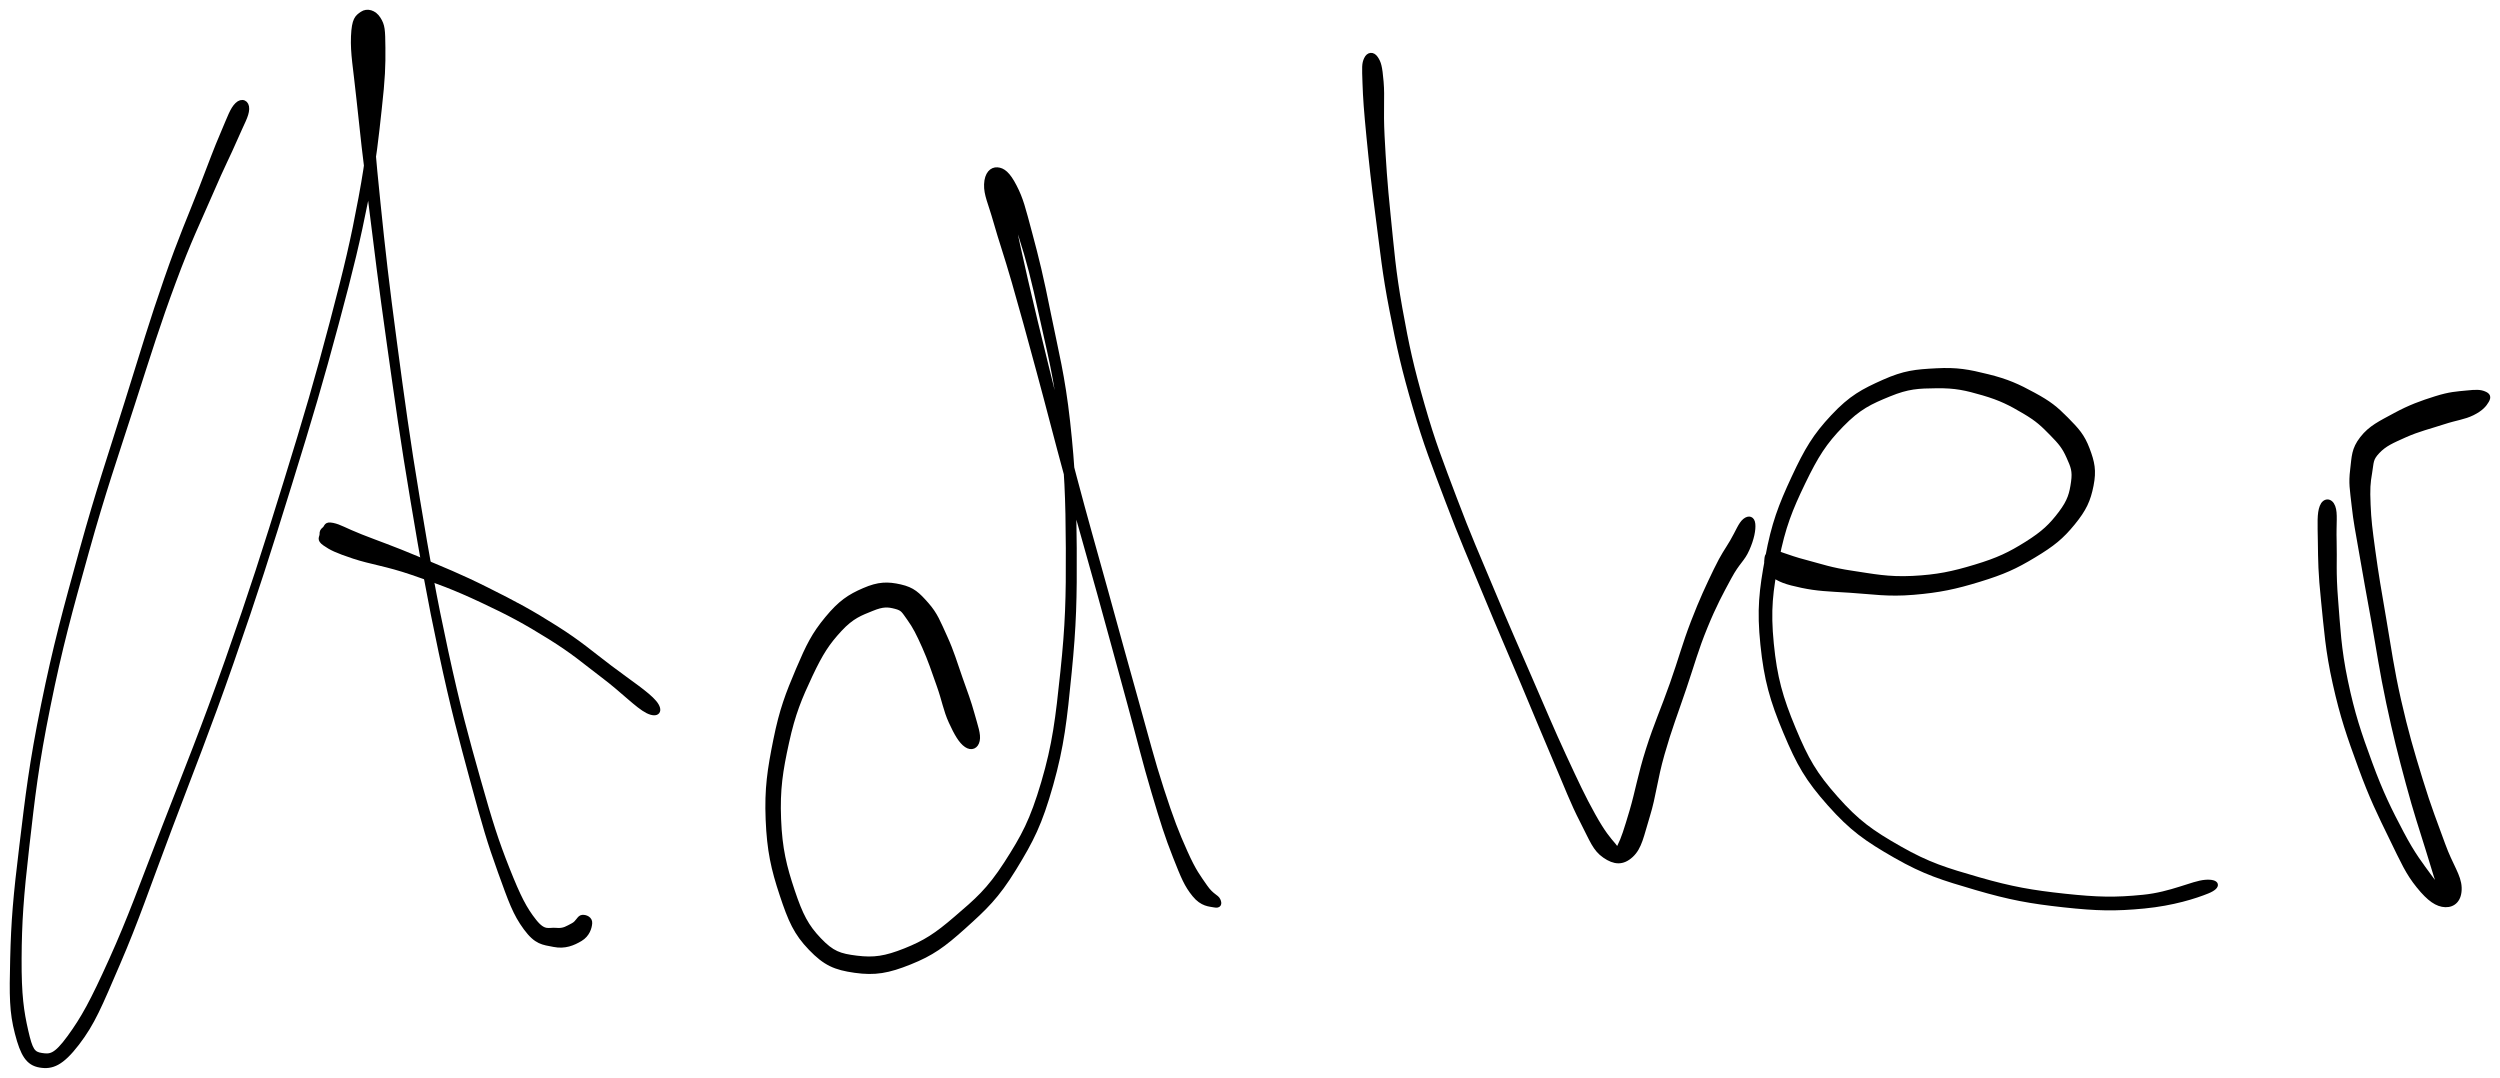
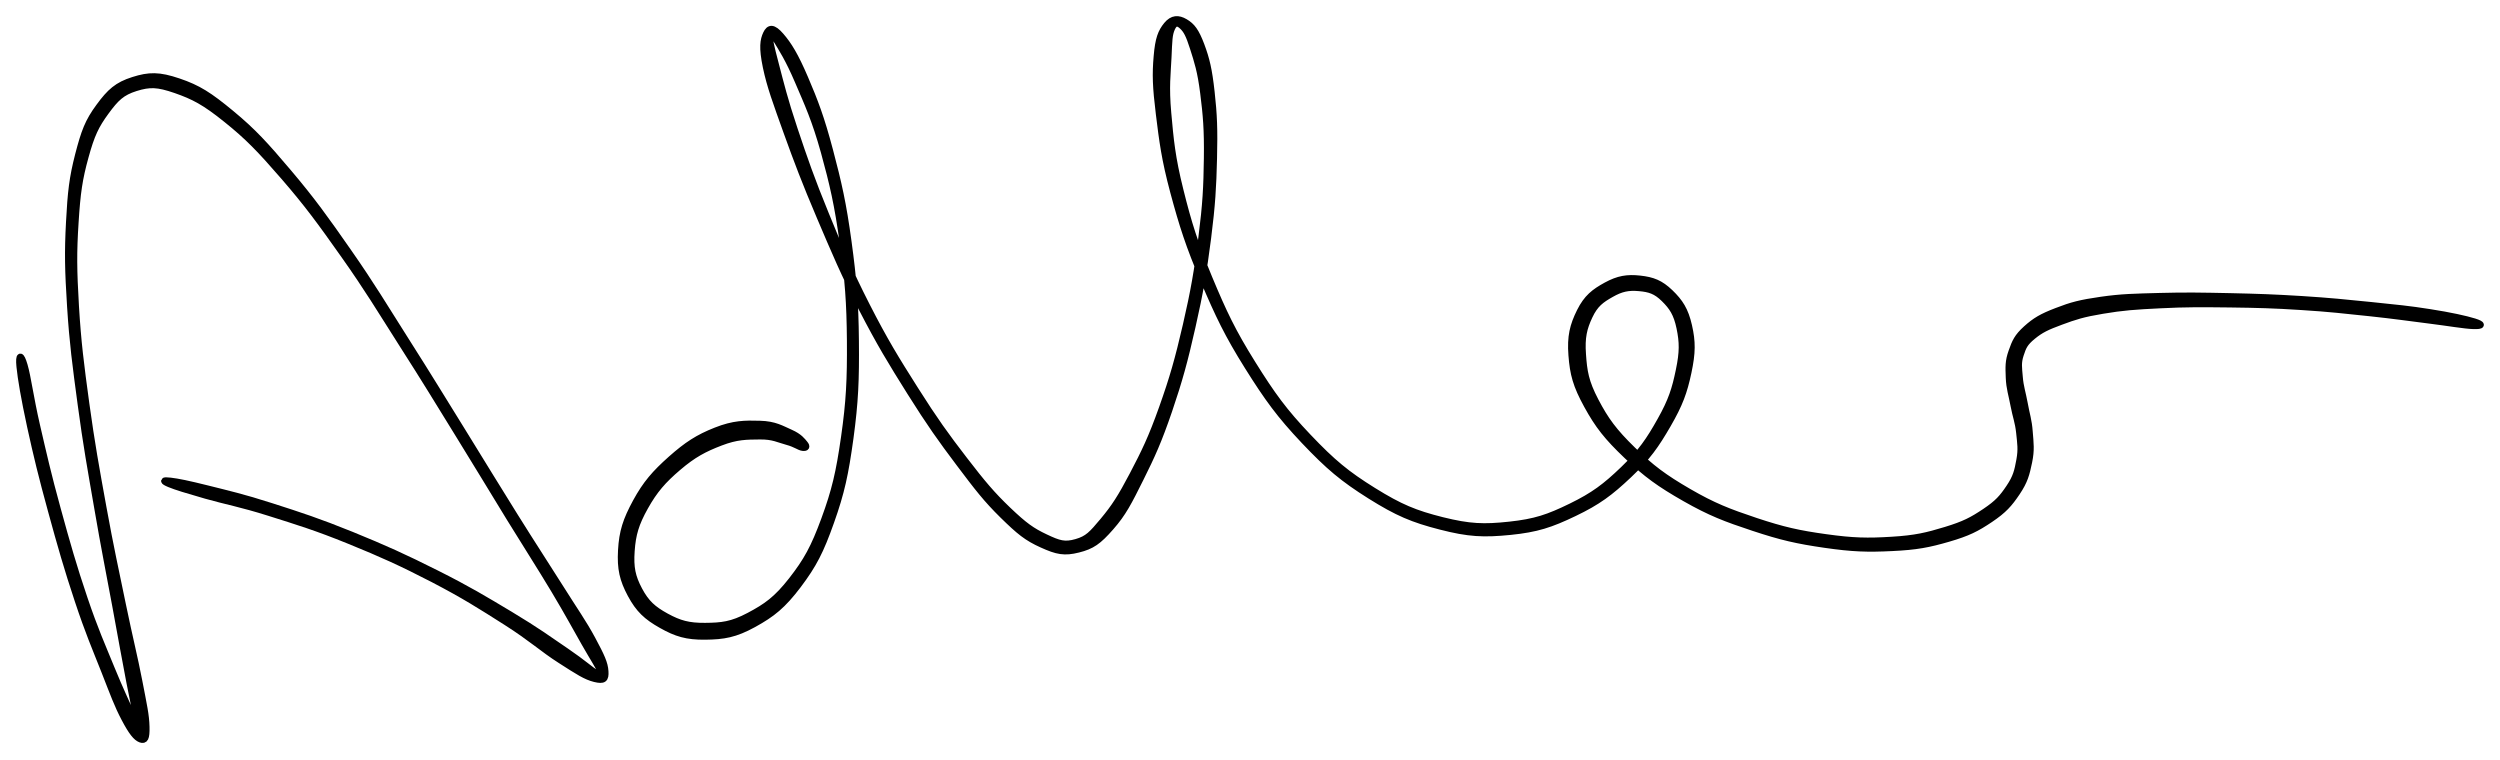
- <svg xmlns="http://www.w3.org/2000/svg" id="canvas" viewBox="610.287 285.597 641.297 276.482">
-   <path d="M 671.05,312.39 C 669.78 313.64, 669.19 315.52, 667.34 319.84 C 665.49 324.15, 664.69 326.46, 661.80 333.94 C 658.90 341.43, 656.67 346.28, 652.86 357.26 C 649.05 368.24, 647.08 374.97, 642.74 388.84 C 638.41 402.72, 635.48 411.13, 631.19 426.65 C 626.91 442.17, 624.40 451.26, 621.31 466.46 C 618.22 481.66, 617.32 489.63, 615.74 502.64 C 614.15 515.64, 613.63 521.89, 613.40 531.49 C 613.17 541.09, 613.17 545.15, 614.60 550.64 C 616.02 556.14, 617.41 558.43, 620.52 558.95 C 623.63 559.48, 626.12 558.52, 630.15 553.27 C 634.18 548.01, 635.92 543.67, 640.65 532.68 C 645.39 521.68, 648.01 513.74, 653.84 498.28 C 659.66 482.83, 663.61 473.10, 669.78 455.40 C 675.95 437.70, 679.30 427.13, 684.68 409.78 C 690.06 392.43, 692.74 383.29, 696.67 368.66 C 700.60 354.02, 702.11 347.64, 704.32 336.60 C 706.53 325.57, 706.85 321.23, 707.72 313.47 C 708.59 305.72, 708.70 302.45, 708.65 297.83 C 708.60 293.22, 708.56 292.16, 707.45 290.40 C 706.35 288.64, 704.46 288.13, 703.13 289.04 C 701.81 289.95, 701.00 290.51, 700.82 294.95 C 700.65 299.40, 701.35 302.66, 702.25 311.25 C 703.15 319.85, 703.78 325.46, 705.33 337.92 C 706.88 350.39, 707.84 358.35, 709.99 373.57 C 712.14 388.79, 713.42 398.16, 716.09 414.04 C 718.76 429.91, 720.25 438.56, 723.32 452.96 C 726.39 467.36, 728.42 474.78, 731.45 486.03 C 734.49 497.28, 735.77 501.67, 738.49 509.20 C 741.22 516.74, 742.30 519.94, 745.07 523.70 C 747.85 527.47, 749.54 527.45, 752.36 528.01 C 755.19 528.58, 757.35 527.66, 759.22 526.54 C 761.09 525.42, 761.62 523.56, 761.70 522.40 C 761.79 521.25, 760.55 520.68, 759.64 520.78 C 758.74 520.87, 758.51 522.23, 757.18 522.89 C 755.85 523.56, 754.94 524.31, 752.99 524.11 C 751.05 523.91, 749.95 525.02, 747.45 521.89 C 744.95 518.75, 743.38 515.70, 740.50 508.44 C 737.63 501.18, 736.22 496.74, 733.07 485.59 C 729.92 474.43, 727.88 467.00, 724.77 452.65 C 721.66 438.29, 720.17 429.66, 717.53 413.80 C 714.90 397.94, 713.63 388.57, 711.60 373.35 C 709.57 358.13, 708.66 350.15, 707.39 337.69 C 706.11 325.22, 705.64 319.56, 705.22 311.02 C 704.80 302.48, 705.39 299.15, 705.30 294.99 C 705.20 290.83, 704.87 290.93, 704.74 290.22 C 704.60 289.52, 704.47 289.93, 704.61 291.47 C 704.76 293.01, 705.27 293.56, 705.46 297.92 C 705.66 302.28, 706.14 305.60, 705.60 313.28 C 705.06 320.95, 704.80 325.30, 702.76 336.30 C 700.71 347.31, 699.22 353.69, 695.37 368.31 C 691.51 382.93, 688.85 392.08, 683.48 409.41 C 678.12 426.74, 674.76 437.30, 668.54 454.96 C 662.31 472.62, 658.31 482.34, 652.36 497.71 C 646.40 513.09, 643.61 521.04, 638.74 531.83 C 633.87 542.62, 631.57 546.79, 628.01 551.67 C 624.46 556.54, 623.16 556.53, 620.96 556.20 C 618.77 555.88, 618.17 554.98, 617.04 550.04 C 615.92 545.11, 615.28 540.96, 615.33 531.52 C 615.38 522.07, 615.82 515.77, 617.30 502.82 C 618.78 489.87, 619.66 481.90, 622.73 466.75 C 625.79 451.59, 628.30 442.52, 632.62 427.05 C 636.94 411.57, 639.90 403.17, 644.35 389.35 C 648.80 375.54, 650.85 368.85, 654.88 357.98 C 658.90 347.12, 661.30 342.38, 664.47 335.04 C 667.63 327.69, 668.85 325.57, 670.70 321.28 C 672.55 316.99, 673.64 315.34, 673.71 313.56 C 673.78 311.79, 672.33 311.13, 671.05 312.39" style="stroke: black; fill: black;" />
-   <path d="M 692.76,422.66 C 692.77 423.44, 691.88 423.95, 693.53 425.10 C 695.18 426.25, 696.52 426.93, 701.00 428.42 C 705.49 429.91, 709.40 430.32, 715.96 432.57 C 722.53 434.82, 726.79 436.37, 733.84 439.68 C 740.90 442.98, 744.98 445.18, 751.23 449.07 C 757.48 452.96, 760.08 455.32, 765.10 459.12 C 770.13 462.92, 773.73 466.76, 776.35 468.08 C 778.98 469.40, 780.12 467.98, 778.22 465.72 C 776.32 463.46, 771.94 460.63, 766.86 456.79 C 761.78 452.96, 759.15 450.54, 752.82 446.54 C 746.50 442.53, 742.34 440.31, 735.25 436.77 C 728.17 433.22, 723.86 431.54, 717.40 428.82 C 710.93 426.09, 707.27 424.87, 702.92 423.15 C 698.57 421.43, 697.54 420.61, 695.65 420.22 C 693.76 419.83, 694.05 420.72, 693.47 421.21 C 692.90 421.70, 692.75 421.88, 692.76 422.66" style="stroke: black; fill: black;" />
-   <path d="M 861.11,475.56 C 861.44 473.94, 860.65 471.93, 859.77 468.72 C 858.88 465.50, 858.07 463.41, 856.68 459.48 C 855.29 455.54, 854.54 452.82, 852.81 449.04 C 851.08 445.26, 850.35 443.19, 848.04 440.58 C 845.73 437.97, 844.48 436.74, 841.25 436.00 C 838.02 435.27, 835.66 435.28, 831.89 436.92 C 828.12 438.55, 825.79 440.10, 822.40 444.19 C 819.01 448.28, 817.58 451.15, 814.93 457.38 C 812.29 463.61, 810.72 467.65, 809.17 475.34 C 807.62 483.03, 806.87 487.87, 807.19 495.82 C 807.51 503.78, 808.57 508.50, 810.77 515.11 C 812.96 521.73, 814.39 524.99, 818.16 528.90 C 821.92 532.81, 824.48 533.93, 829.60 534.65 C 834.71 535.37, 838.14 534.78, 843.73 532.52 C 849.33 530.27, 852.23 528.20, 857.59 523.38 C 862.94 518.56, 866.03 515.71, 870.50 508.42 C 874.97 501.13, 877.11 496.98, 879.95 486.93 C 882.79 476.87, 883.49 470.27, 884.69 458.13 C 885.90 445.99, 886.06 439.08, 885.99 426.22 C 885.91 413.37, 885.62 405.87, 884.30 393.85 C 882.97 381.83, 881.31 375.80, 879.37 366.13 C 877.43 356.45, 876.34 352.02, 874.58 345.47 C 872.83 338.93, 872.31 336.69, 870.61 333.40 C 868.92 330.11, 867.59 329.12, 866.12 329.02 C 864.64 328.91, 863.32 330.17, 863.22 332.88 C 863.13 335.58, 864.22 337.52, 865.64 342.55 C 867.07 347.59, 868.15 350.43, 870.35 358.05 C 872.54 365.67, 873.88 370.59, 876.61 380.65 C 879.35 390.72, 880.88 396.95, 884.00 408.39 C 887.12 419.83, 889.05 426.34, 892.23 437.84 C 895.41 449.33, 897.12 455.70, 899.90 465.87 C 902.68 476.05, 903.78 480.82, 906.13 488.72 C 908.48 496.61, 909.56 500.05, 911.65 505.35 C 913.74 510.64, 914.56 512.68, 916.60 515.18 C 918.63 517.69, 920.58 517.63, 921.83 517.88 C 923.08 518.14, 923.32 517.43, 922.85 516.45 C 922.39 515.48, 921.20 515.45, 919.51 513.00 C 917.83 510.55, 916.66 509.17, 914.43 504.18 C 912.19 499.19, 910.87 495.80, 908.35 488.03 C 905.83 480.26, 904.69 475.48, 901.83 465.34 C 898.98 455.20, 897.24 448.82, 894.07 437.33 C 890.89 425.83, 888.99 419.32, 885.96 407.87 C 882.93 396.41, 881.42 390.18, 878.92 380.06 C 876.42 369.93, 875.23 364.96, 873.44 357.25 C 871.66 349.53, 871.05 346.51, 869.99 341.48 C 868.93 336.44, 869.02 334.34, 868.13 332.08 C 867.23 329.83, 865.68 329.61, 865.51 330.18 C 865.34 330.76, 865.95 331.75, 867.26 334.96 C 868.58 338.16, 870.07 339.89, 872.09 346.21 C 874.11 352.52, 875.27 356.98, 877.35 366.55 C 879.43 376.12, 881.12 382.12, 882.49 394.05 C 883.86 405.99, 884.13 413.46, 884.19 426.23 C 884.25 439.01, 884.06 445.92, 882.79 457.94 C 881.53 469.95, 880.76 476.50, 877.87 486.33 C 874.97 496.15, 872.79 500.11, 868.33 507.06 C 863.86 514.00, 860.72 516.60, 855.54 521.05 C 850.37 525.51, 847.55 527.30, 842.46 529.34 C 837.36 531.37, 834.44 531.78, 830.05 531.24 C 825.66 530.70, 823.78 530.06, 820.51 526.64 C 817.23 523.22, 815.74 520.33, 813.67 514.14 C 811.60 507.96, 810.44 503.34, 810.15 495.70 C 809.85 488.07, 810.59 483.35, 812.21 475.98 C 813.82 468.61, 815.51 464.62, 818.22 458.85 C 820.94 453.08, 822.62 450.53, 825.77 447.12 C 828.92 443.72, 831.13 443.00, 833.97 441.84 C 836.82 440.67, 838.09 440.80, 839.98 441.29 C 841.88 441.79, 841.97 442.27, 843.44 444.31 C 844.91 446.36, 845.79 448.10, 847.32 451.53 C 848.84 454.96, 849.71 457.61, 851.07 461.46 C 852.44 465.31, 852.74 467.70, 854.14 470.77 C 855.54 473.83, 856.70 475.84, 858.09 476.80 C 859.49 477.76, 860.77 477.18, 861.11 475.56" style="stroke: black; fill: black;" />
-   <path d="M 960.68,300.70 C 960.08 301.97, 960.16 302.82, 960.29 306.84 C 960.42 310.86, 960.65 313.91, 961.32 320.80 C 962.00 327.68, 962.50 332.40, 963.67 341.27 C 964.85 350.15, 965.30 355.41, 967.21 365.17 C 969.11 374.94, 970.32 380.30, 973.19 390.10 C 976.06 399.90, 977.95 404.57, 981.57 414.18 C 985.19 423.80, 987.46 428.87, 991.31 438.18 C 995.16 447.49, 997.28 452.26, 1000.84 460.72 C 1004.41 469.18, 1006.09 473.38, 1009.14 480.49 C 1012.19 487.60, 1013.54 491.33, 1016.09 496.28 C 1018.63 501.22, 1019.32 503.44, 1021.85 505.19 C 1024.39 506.95, 1026.54 507.12, 1028.78 505.05 C 1031.01 502.98, 1031.44 500.03, 1033.04 494.83 C 1034.64 489.63, 1034.91 485.56, 1036.78 479.03 C 1038.64 472.49, 1040.17 468.66, 1042.37 462.15 C 1044.57 455.65, 1045.45 452.19, 1047.78 446.50 C 1050.10 440.81, 1051.82 437.67, 1053.98 433.68 C 1056.13 429.69, 1057.34 429.28, 1058.55 426.54 C 1059.77 423.81, 1060.21 421.49, 1060.06 420.01 C 1059.91 418.52, 1058.90 418.21, 1057.80 419.10 C 1056.69 420.00, 1056.03 421.94, 1054.54 424.49 C 1053.05 427.03, 1052.37 427.69, 1050.36 431.83 C 1048.36 435.98, 1046.75 439.36, 1044.50 445.20 C 1042.26 451.04, 1041.43 454.50, 1039.12 461.03 C 1036.82 467.57, 1035.04 471.38, 1032.98 477.88 C 1030.91 484.39, 1030.26 488.62, 1028.81 493.55 C 1027.35 498.48, 1026.61 500.78, 1025.71 502.54 C 1024.81 504.30, 1025.63 503.92, 1024.30 502.35 C 1022.96 500.78, 1021.60 499.28, 1019.05 494.69 C 1016.49 490.11, 1014.76 486.39, 1011.53 479.42 C 1008.31 472.45, 1006.58 468.24, 1002.92 459.83 C 999.27 451.42, 997.14 446.64, 993.26 437.37 C 989.37 428.09, 987.11 423.03, 983.50 413.46 C 979.90 403.88, 978.03 399.25, 975.24 389.50 C 972.44 379.76, 971.27 374.45, 969.53 364.74 C 967.79 355.03, 967.43 349.78, 966.52 340.94 C 965.61 332.10, 965.33 327.39, 964.96 320.52 C 964.60 313.65, 965.05 310.60, 964.71 306.59 C 964.37 302.58, 964.07 301.65, 963.27 300.47 C 962.46 299.29, 961.27 299.42, 960.68 300.70" style="stroke: black; fill: black;" />
-   <path d="M 1063.42,428.69 C 1063.29 429.84, 1063.04 431.53, 1064.86 432.98 C 1066.67 434.42, 1068.49 435.06, 1072.49 435.90 C 1076.49 436.74, 1079.11 436.80, 1084.84 437.15 C 1090.58 437.51, 1094.51 438.24, 1101.15 437.68 C 1107.79 437.12, 1111.86 436.25, 1118.05 434.35 C 1124.23 432.45, 1127.27 431.07, 1132.08 428.16 C 1136.89 425.26, 1139.14 423.44, 1142.09 419.83 C 1145.04 416.22, 1146.08 413.91, 1146.83 410.10 C 1147.58 406.29, 1147.12 404.19, 1145.83 400.78 C 1144.54 397.37, 1143.15 395.87, 1140.38 393.06 C 1137.60 390.26, 1136.00 388.96, 1131.96 386.77 C 1127.93 384.57, 1125.20 383.32, 1120.20 382.08 C 1115.21 380.84, 1112.32 380.29, 1106.98 380.57 C 1101.64 380.85, 1098.80 381.11, 1093.49 383.47 C 1088.18 385.84, 1085.06 387.47, 1080.43 392.41 C 1075.80 397.34, 1073.68 400.91, 1070.31 408.14 C 1066.95 415.36, 1065.20 419.95, 1063.61 428.51 C 1062.01 437.08, 1061.44 441.97, 1062.36 450.95 C 1063.29 459.94, 1064.79 465.25, 1068.23 473.44 C 1071.66 481.62, 1073.88 485.52, 1079.53 491.87 C 1085.18 498.23, 1088.95 500.90, 1096.48 505.21 C 1104.02 509.52, 1108.57 510.90, 1117.21 513.43 C 1125.86 515.96, 1131.07 516.91, 1139.69 517.85 C 1148.31 518.79, 1152.93 518.86, 1160.31 518.15 C 1167.69 517.44, 1173.46 515.59, 1176.60 514.31 C 1179.74 513.04, 1179.30 511.52, 1175.99 511.78 C 1172.69 512.04, 1167.27 514.91, 1160.06 515.62 C 1152.86 516.34, 1148.40 516.25, 1139.96 515.35 C 1131.52 514.44, 1126.35 513.55, 1117.89 511.12 C 1109.42 508.68, 1104.97 507.33, 1097.65 503.16 C 1090.33 499.00, 1086.74 496.43, 1081.30 490.30 C 1075.86 484.17, 1073.73 480.44, 1070.43 472.52 C 1067.13 464.60, 1065.66 459.41, 1064.80 450.71 C 1063.95 442.00, 1064.54 437.27, 1066.16 429.00 C 1067.79 420.74, 1069.60 416.25, 1072.92 409.37 C 1076.24 402.50, 1078.36 399.15, 1082.76 394.64 C 1087.16 390.13, 1090.05 388.81, 1094.92 386.82 C 1099.79 384.83, 1102.30 384.75, 1107.11 384.69 C 1111.93 384.64, 1114.54 385.24, 1119.01 386.54 C 1123.48 387.85, 1125.96 389.13, 1129.46 391.20 C 1132.97 393.26, 1134.25 394.54, 1136.53 396.86 C 1138.81 399.18, 1139.75 400.32, 1140.85 402.80 C 1141.96 405.28, 1142.45 406.39, 1142.04 409.27 C 1141.63 412.16, 1141.18 414.08, 1138.79 417.23 C 1136.41 420.37, 1134.49 422.26, 1130.13 425.00 C 1125.77 427.73, 1122.84 429.14, 1117.00 430.91 C 1111.15 432.68, 1107.23 433.51, 1100.89 433.83 C 1094.56 434.14, 1090.73 433.29, 1085.33 432.49 C 1079.93 431.69, 1077.42 430.75, 1073.90 429.83 C 1070.37 428.92, 1069.39 428.45, 1067.71 427.92 C 1066.02 427.39, 1066.33 427.03, 1065.48 427.18 C 1064.62 427.34, 1063.54 427.53, 1063.42 428.69" style="stroke: black; fill: black;" />
-   <path d="M 1205.82,415.55 C 1205.12 417.36, 1205.29 419.76, 1205.36 424.59 C 1205.43 429.43, 1205.42 432.46, 1206.18 439.73 C 1206.94 446.99, 1207.26 452.41, 1209.17 460.93 C 1211.07 469.46, 1212.80 474.42, 1215.70 482.35 C 1218.59 490.28, 1220.67 494.46, 1223.65 500.57 C 1226.64 506.69, 1227.83 509.49, 1230.62 512.93 C 1233.40 516.38, 1235.44 517.73, 1237.57 517.81 C 1239.69 517.88, 1241.35 516.41, 1241.25 513.30 C 1241.14 510.18, 1239.05 507.77, 1237.05 502.23 C 1235.05 496.69, 1233.52 492.98, 1231.26 485.58 C 1228.99 478.19, 1227.59 473.45, 1225.72 465.25 C 1223.86 457.05, 1223.26 452.22, 1221.94 444.58 C 1220.62 436.93, 1219.94 432.96, 1219.13 427.05 C 1218.32 421.14, 1218.06 419.07, 1217.89 415.03 C 1217.72 410.98, 1217.82 409.53, 1218.29 406.82 C 1218.76 404.11, 1218.45 403.40, 1220.25 401.49 C 1222.05 399.58, 1223.92 398.80, 1227.29 397.29 C 1230.66 395.79, 1233.64 395.09, 1237.09 393.96 C 1240.54 392.84, 1242.31 392.76, 1244.55 391.66 C 1246.78 390.56, 1247.67 389.48, 1248.27 388.44 C 1248.87 387.40, 1248.60 386.89, 1247.55 386.46 C 1246.49 386.02, 1245.49 386.01, 1243.00 386.27 C 1240.51 386.52, 1238.76 386.57, 1235.09 387.72 C 1231.43 388.87, 1228.44 389.94, 1224.65 392.00 C 1220.86 394.06, 1218.35 395.19, 1216.14 398.02 C 1213.94 400.85, 1214.06 402.69, 1213.64 406.15 C 1213.22 409.61, 1213.56 411.05, 1214.03 415.32 C 1214.50 419.60, 1214.95 421.58, 1215.97 427.53 C 1216.98 433.48, 1217.72 437.41, 1219.10 445.08 C 1220.49 452.75, 1221.13 457.58, 1222.89 465.88 C 1224.66 474.17, 1225.89 479.00, 1227.92 486.54 C 1229.95 494.08, 1231.31 498.03, 1233.03 503.58 C 1234.75 509.13, 1235.49 511.88, 1236.53 514.28 C 1237.57 516.68, 1238.81 516.32, 1238.25 515.58 C 1237.68 514.83, 1236.08 513.84, 1233.71 510.56 C 1231.34 507.28, 1229.46 505.03, 1226.38 499.19 C 1223.31 493.36, 1221.20 489.16, 1218.34 481.38 C 1215.48 473.61, 1213.83 468.70, 1212.07 460.30 C 1210.31 451.91, 1210.13 446.57, 1209.55 439.41 C 1208.97 432.25, 1209.32 429.28, 1209.18 424.51 C 1209.04 419.74, 1209.51 417.36, 1208.84 415.57 C 1208.17 413.78, 1206.51 413.75, 1205.82 415.55" style="stroke: black; fill: black;" />
+ <svg xmlns="http://www.w3.org/2000/svg" id="canvas" viewBox="292.116 120.007 387.303 117.602">
+   <path d="M 295.16,176.76 C 295.35 178.66, 295.85 181.63, 296.82 186.11 C 297.80 190.59, 298.57 193.76, 300.05 199.15 C 301.52 204.53, 302.54 208.09, 304.19 213.05 C 305.84 218.02, 306.85 220.30, 308.29 223.95 C 309.73 227.61, 310.29 229.21, 311.41 231.33 C 312.52 233.44, 313.21 234.28, 313.89 234.54 C 314.56 234.79, 314.83 234.41, 314.78 232.61 C 314.74 230.80, 314.39 229.29, 313.66 225.50 C 312.93 221.72, 312.23 219.05, 311.12 213.68 C 310.01 208.30, 309.24 204.85, 308.11 198.63 C 306.98 192.41, 306.32 188.80, 305.46 182.57 C 304.61 176.34, 304.19 173.09, 303.85 167.47 C 303.52 161.86, 303.49 159.13, 303.79 154.49 C 304.08 149.85, 304.39 147.73, 305.34 144.29 C 306.28 140.86, 306.96 139.45, 308.52 137.32 C 310.08 135.19, 310.98 134.31, 313.14 133.63 C 315.30 132.96, 316.52 132.98, 319.33 133.95 C 322.14 134.93, 323.84 135.81, 327.18 138.50 C 330.53 141.18, 332.43 143.16, 336.08 147.37 C 339.72 151.57, 341.74 154.33, 345.41 159.53 C 349.09 164.73, 350.91 167.80, 354.45 173.36 C 358.00 178.91, 359.81 181.90, 363.14 187.30 C 366.48 192.69, 368.16 195.54, 371.12 200.35 C 374.09 205.17, 375.63 207.52, 377.95 211.38 C 380.26 215.24, 381.24 217.12, 382.70 219.67 C 384.16 222.23, 384.85 223.21, 385.23 224.15 C 385.61 225.09, 385.66 225.01, 384.58 224.36 C 383.51 223.72, 382.52 222.74, 379.85 220.92 C 377.18 219.10, 375.26 217.69, 371.23 215.27 C 367.19 212.85, 364.60 211.28, 359.67 208.81 C 354.74 206.33, 351.67 204.95, 346.57 202.87 C 341.46 200.80, 338.60 199.87, 334.14 198.44 C 329.69 197.01, 327.43 196.51, 324.30 195.72 C 321.18 194.94, 319.69 194.64, 318.50 194.50 C 317.31 194.35, 317.27 194.54, 318.37 195.00 C 319.47 195.45, 320.93 195.89, 324.02 196.78 C 327.11 197.66, 329.39 198.04, 333.83 199.44 C 338.26 200.84, 341.13 201.71, 346.20 203.77 C 351.27 205.83, 354.33 207.21, 359.20 209.73 C 364.06 212.26, 366.59 213.88, 370.54 216.39 C 374.49 218.90, 376.19 220.54, 378.94 222.29 C 381.68 224.05, 382.87 224.83, 384.26 225.17 C 385.65 225.51, 385.96 225.24, 385.88 224.01 C 385.81 222.78, 385.29 221.66, 383.87 219.02 C 382.45 216.39, 381.20 214.68, 378.80 210.86 C 376.39 207.04, 374.84 204.71, 371.84 199.91 C 368.84 195.12, 367.14 192.28, 363.80 186.89 C 360.45 181.49, 358.65 178.51, 355.11 172.94 C 351.57 167.37, 349.76 164.28, 346.10 159.04 C 342.45 153.80, 340.45 151.02, 336.82 146.73 C 333.19 142.44, 331.34 140.40, 327.93 137.58 C 324.52 134.76, 322.82 133.67, 319.78 132.64 C 316.75 131.61, 315.22 131.64, 312.76 132.42 C 310.29 133.20, 309.16 134.22, 307.46 136.54 C 305.75 138.86, 305.18 140.42, 304.25 144.00 C 303.33 147.58, 303.09 149.73, 302.84 154.44 C 302.59 159.14, 302.65 161.88, 303.01 167.53 C 303.37 173.17, 303.81 176.43, 304.65 182.68 C 305.49 188.94, 306.15 192.54, 307.23 198.79 C 308.30 205.03, 309.01 208.49, 310.01 213.89 C 311.01 219.29, 311.48 222.01, 312.21 225.78 C 312.94 229.55, 313.28 231.05, 313.65 232.74 C 314.03 234.43, 314.32 234.64, 314.10 234.24 C 313.88 233.85, 313.49 232.92, 312.54 230.78 C 311.60 228.63, 310.84 227.13, 309.36 223.52 C 307.89 219.91, 306.85 217.65, 305.18 212.72 C 303.51 207.79, 302.50 204.24, 301.03 198.88 C 299.55 193.51, 298.84 190.34, 297.81 185.89 C 296.79 181.44, 296.43 178.44, 295.90 176.62 C 295.37 174.79, 294.98 174.86, 295.16 176.76" style="stroke: black; fill: black;" />
+   <path d="M 416.80,188.77 C 416.42 188.31, 415.97 187.66, 414.57 187.04 C 413.18 186.43, 412.15 185.75, 409.84 185.69 C 407.53 185.62, 405.77 185.63, 403.02 186.72 C 400.26 187.81, 398.54 188.93, 396.06 191.13 C 393.58 193.34, 392.18 194.94, 390.64 197.76 C 389.10 200.59, 388.52 202.39, 388.36 205.26 C 388.20 208.13, 388.59 209.79, 389.83 212.11 C 391.08 214.43, 392.28 215.55, 394.59 216.85 C 396.89 218.15, 398.51 218.64, 401.36 218.61 C 404.22 218.58, 405.99 218.29, 408.88 216.70 C 411.76 215.11, 413.37 213.83, 415.77 210.66 C 418.16 207.48, 419.24 205.39, 420.85 200.83 C 422.47 196.27, 423.07 193.46, 423.84 187.86 C 424.60 182.25, 424.74 178.88, 424.68 172.81 C 424.62 166.73, 424.34 163.37, 423.54 157.46 C 422.74 151.56, 422.01 148.36, 420.67 143.30 C 419.33 138.23, 418.35 135.69, 416.83 132.14 C 415.31 128.59, 414.28 126.93, 413.08 125.55 C 411.88 124.17, 411.28 124.27, 410.82 125.24 C 410.37 126.20, 410.16 127.33, 410.79 130.37 C 411.43 133.42, 412.33 135.80, 413.99 140.45 C 415.66 145.09, 416.81 148.12, 419.13 153.59 C 421.46 159.05, 422.82 162.32, 425.62 167.77 C 428.43 173.21, 430.13 176.00, 433.15 180.81 C 436.17 185.61, 437.86 187.99, 440.73 191.80 C 443.60 195.61, 444.92 197.33, 447.48 199.85 C 450.04 202.36, 451.21 203.32, 453.55 204.37 C 455.88 205.43, 457.02 205.66, 459.15 205.12 C 461.28 204.59, 462.27 203.89, 464.20 201.69 C 466.13 199.50, 466.98 197.78, 468.79 194.16 C 470.59 190.55, 471.61 188.31, 473.22 183.60 C 474.82 178.89, 475.63 175.94, 476.83 170.61 C 478.04 165.27, 478.57 162.13, 479.24 156.92 C 479.90 151.71, 480.05 149.08, 480.16 144.55 C 480.27 140.02, 480.18 137.78, 479.79 134.27 C 479.40 130.76, 479.02 129.18, 478.21 127.01 C 477.39 124.84, 476.78 124.05, 475.71 123.42 C 474.65 122.80, 473.75 122.82, 472.87 123.88 C 472.00 124.95, 471.57 125.99, 471.34 128.75 C 471.10 131.51, 471.16 133.46, 471.68 137.66 C 472.20 141.86, 472.53 144.60, 473.91 149.75 C 475.30 154.91, 476.30 158.05, 478.60 163.46 C 480.90 168.86, 482.30 171.81, 485.41 176.78 C 488.53 181.75, 490.38 184.30, 494.17 188.31 C 497.97 192.31, 500.15 194.15, 504.38 196.81 C 508.61 199.46, 510.97 200.46, 515.31 201.57 C 519.65 202.69, 521.95 202.79, 526.08 202.38 C 530.22 201.96, 532.33 201.26, 536.00 199.50 C 539.67 197.74, 541.54 196.34, 544.44 193.60 C 547.34 190.86, 548.65 188.98, 550.49 185.80 C 552.33 182.62, 553.01 180.75, 553.66 177.69 C 554.31 174.63, 554.31 172.96, 553.75 170.49 C 553.19 168.02, 552.37 166.79, 550.86 165.33 C 549.34 163.87, 548.15 163.42, 546.18 163.20 C 544.20 162.98, 542.83 163.21, 540.97 164.22 C 539.11 165.24, 537.96 166.11, 536.88 168.27 C 535.81 170.43, 535.37 172.13, 535.60 175.04 C 535.82 177.95, 536.28 179.70, 537.99 182.81 C 539.70 185.93, 541.12 187.73, 544.15 190.61 C 547.18 193.49, 549.23 194.97, 553.16 197.21 C 557.08 199.44, 559.44 200.34, 563.77 201.77 C 568.11 203.21, 570.54 203.76, 574.83 204.38 C 579.13 205.00, 581.41 205.07, 585.24 204.88 C 589.06 204.70, 590.91 204.33, 593.95 203.45 C 597.00 202.56, 598.31 201.89, 600.44 200.46 C 602.56 199.03, 603.38 198.09, 604.58 196.31 C 605.78 194.53, 606.05 193.45, 606.44 191.57 C 606.83 189.69, 606.67 188.70, 606.53 186.90 C 606.40 185.09, 606.06 184.23, 605.76 182.53 C 605.45 180.84, 605.11 179.94, 604.99 178.42 C 604.86 176.91, 604.73 176.21, 605.14 174.95 C 605.55 173.69, 605.79 173.13, 607.03 172.11 C 608.28 171.09, 609.22 170.64, 611.39 169.84 C 613.55 169.04, 614.79 168.63, 617.87 168.12 C 620.96 167.60, 622.86 167.46, 626.80 167.27 C 630.74 167.07, 633.19 167.09, 637.57 167.14 C 641.94 167.20, 644.33 167.26, 648.67 167.54 C 653.01 167.81, 655.33 168.09, 659.26 168.50 C 663.19 168.92, 665.13 169.22, 668.34 169.62 C 671.55 170.02, 673.90 170.45, 675.32 170.49 C 676.74 170.53, 676.79 170.26, 675.43 169.83 C 674.07 169.41, 671.72 168.89, 668.52 168.39 C 665.31 167.88, 663.34 167.70, 659.39 167.29 C 655.43 166.89, 653.10 166.65, 648.74 166.37 C 644.38 166.10, 641.99 166.02, 637.59 165.92 C 633.19 165.83, 630.74 165.78, 626.75 165.89 C 622.75 166.00, 620.82 166.02, 617.62 166.48 C 614.42 166.94, 613.08 167.29, 610.76 168.19 C 608.44 169.08, 607.42 169.68, 606.02 170.94 C 604.63 172.20, 604.30 172.97, 603.77 174.48 C 603.23 176.00, 603.29 176.85, 603.35 178.52 C 603.42 180.19, 603.77 181.13, 604.09 182.84 C 604.41 184.54, 604.78 185.35, 604.96 187.04 C 605.13 188.73, 605.30 189.59, 604.99 191.28 C 604.68 192.98, 604.47 193.93, 603.40 195.52 C 602.33 197.12, 601.61 197.95, 599.64 199.27 C 597.67 200.59, 596.45 201.24, 593.56 202.12 C 590.67 203.00, 588.88 203.44, 585.17 203.66 C 581.46 203.89, 579.20 203.85, 574.99 203.26 C 570.78 202.68, 568.37 202.14, 564.12 200.73 C 559.87 199.31, 557.55 198.41, 553.73 196.20 C 549.92 193.99, 547.93 192.51, 545.04 189.69 C 542.15 186.88, 540.83 185.07, 539.29 182.12 C 537.74 179.16, 537.50 177.54, 537.32 174.91 C 537.13 172.28, 537.47 170.85, 538.35 168.98 C 539.23 167.11, 540.18 166.44, 541.72 165.57 C 543.26 164.69, 544.39 164.46, 546.03 164.61 C 547.67 164.75, 548.66 165.06, 549.92 166.30 C 551.18 167.54, 551.88 168.58, 552.34 170.80 C 552.80 173.02, 552.83 174.52, 552.23 177.39 C 551.64 180.26, 551.08 182.08, 549.35 185.15 C 547.63 188.22, 546.38 190.06, 543.61 192.73 C 540.84 195.39, 539.03 196.76, 535.51 198.48 C 531.98 200.20, 529.97 200.89, 525.97 201.32 C 521.98 201.75, 519.78 201.67, 515.55 200.62 C 511.33 199.56, 509.02 198.61, 504.87 196.03 C 500.72 193.45, 498.55 191.65, 494.80 187.71 C 491.05 183.77, 489.21 181.24, 486.14 176.32 C 483.07 171.40, 481.68 168.47, 479.44 163.10 C 477.21 157.73, 476.23 154.60, 474.96 149.49 C 473.68 144.37, 473.44 141.64, 473.07 137.51 C 472.70 133.39, 472.99 131.49, 473.11 128.87 C 473.23 126.24, 473.23 125.35, 473.66 124.39 C 474.09 123.43, 474.60 123.45, 475.26 124.06 C 475.92 124.67, 476.30 125.37, 476.96 127.44 C 477.62 129.51, 478.12 131.00, 478.55 134.42 C 478.98 137.83, 479.18 140.05, 479.12 144.53 C 479.06 149.01, 478.93 151.63, 478.27 156.80 C 477.62 161.97, 477.08 165.10, 475.86 170.39 C 474.64 175.67, 473.81 178.60, 472.16 183.23 C 470.51 187.87, 469.43 190.07, 467.60 193.56 C 465.77 197.05, 464.77 198.59, 463.02 200.69 C 461.27 202.78, 460.64 203.50, 458.85 204.01 C 457.06 204.52, 456.18 204.25, 454.07 203.25 C 451.95 202.25, 450.80 201.42, 448.28 199.02 C 445.77 196.61, 444.37 194.95, 441.50 191.22 C 438.62 187.48, 436.91 185.11, 433.89 180.34 C 430.87 175.57, 429.16 172.80, 426.39 167.37 C 423.62 161.94, 422.28 158.67, 420.04 153.21 C 417.80 147.74, 416.74 144.67, 415.19 140.03 C 413.64 135.39, 413.06 132.95, 412.29 130.02 C 411.52 127.09, 411.32 126.16, 411.33 125.37 C 411.34 124.59, 411.45 124.65, 412.34 126.10 C 413.22 127.54, 414.26 129.11, 415.75 132.60 C 417.24 136.08, 418.39 138.54, 419.78 143.54 C 421.16 148.54, 421.89 151.73, 422.70 157.58 C 423.51 163.43, 423.77 166.78, 423.82 172.81 C 423.86 178.84, 423.70 182.20, 422.91 187.73 C 422.12 193.26, 421.47 196.03, 419.84 200.47 C 418.21 204.90, 417.10 206.90, 414.77 209.89 C 412.43 212.88, 410.85 213.98, 408.17 215.40 C 405.49 216.82, 403.92 216.98, 401.35 217.00 C 398.78 217.02, 397.37 216.62, 395.33 215.51 C 393.29 214.39, 392.22 213.44, 391.14 211.41 C 390.06 209.38, 389.76 207.93, 389.94 205.36 C 390.12 202.79, 390.60 201.13, 392.05 198.54 C 393.50 195.95, 394.84 194.41, 397.18 192.42 C 399.52 190.42, 401.21 189.53, 403.74 188.56 C 406.26 187.59, 407.75 187.61, 409.82 187.59 C 411.89 187.56, 412.75 188.09, 414.07 188.44 C 415.40 188.80, 415.92 189.29, 416.46 189.36 C 417.01 189.43, 417.18 189.23, 416.80 188.77" style="stroke: black; fill: black;" />
</svg>
